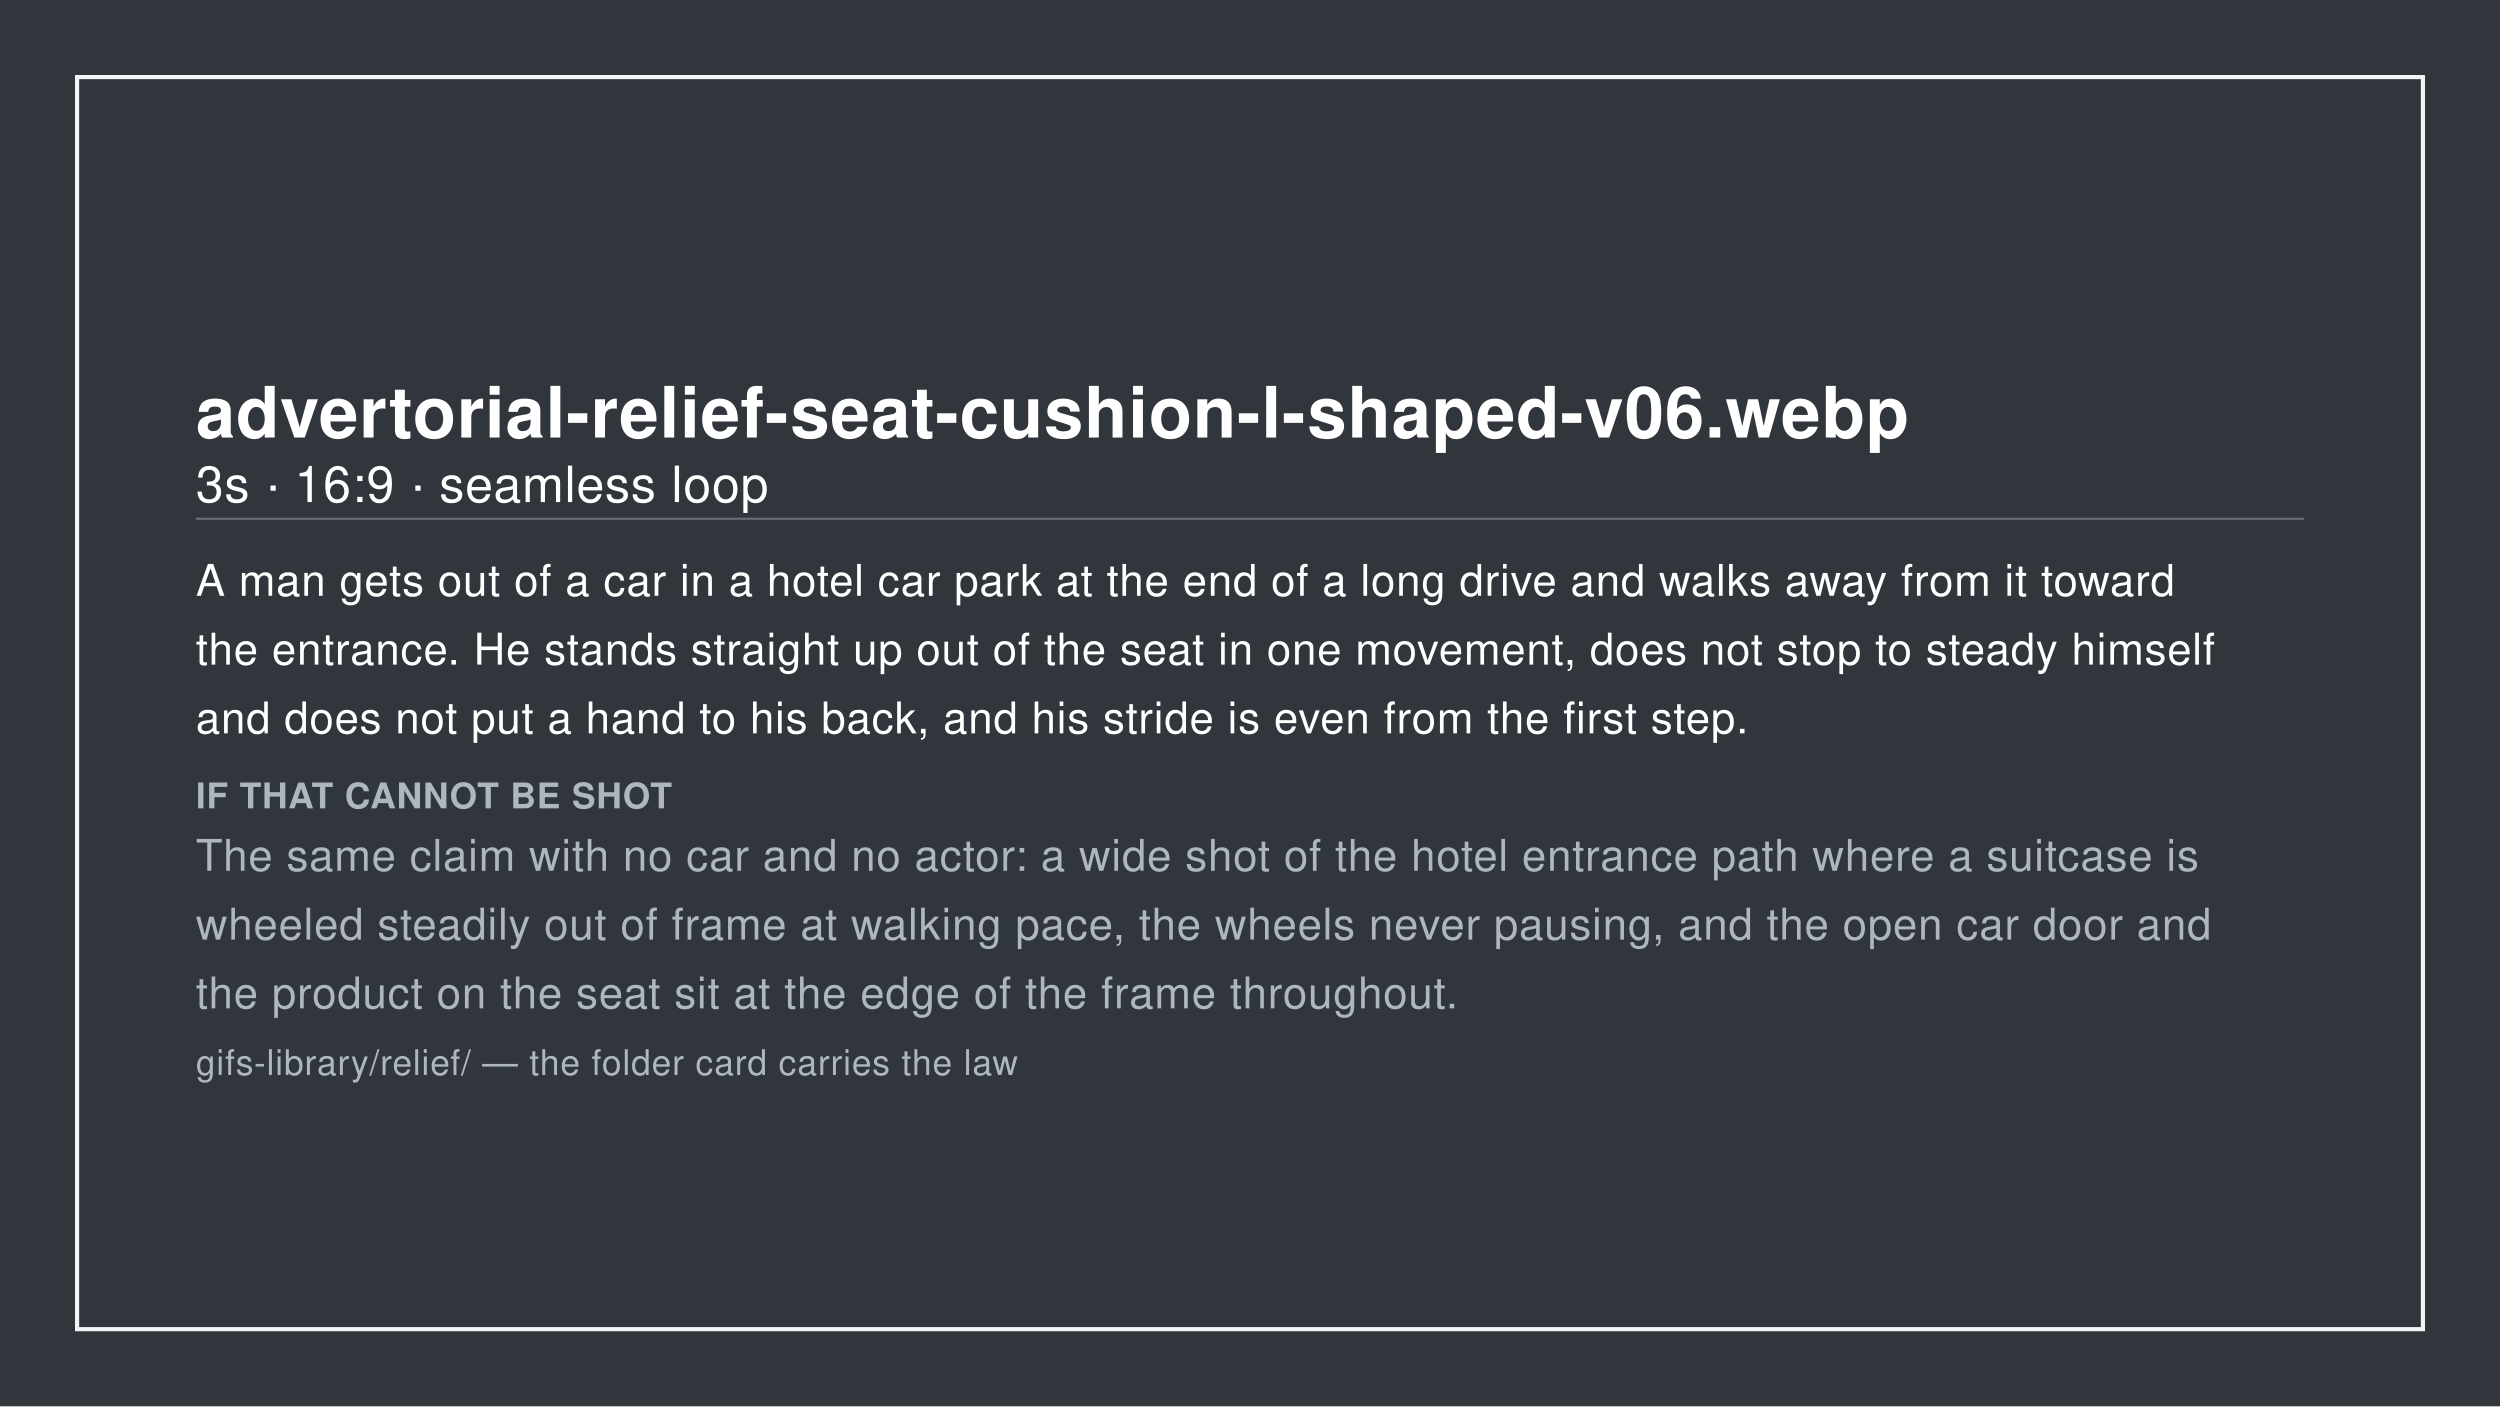
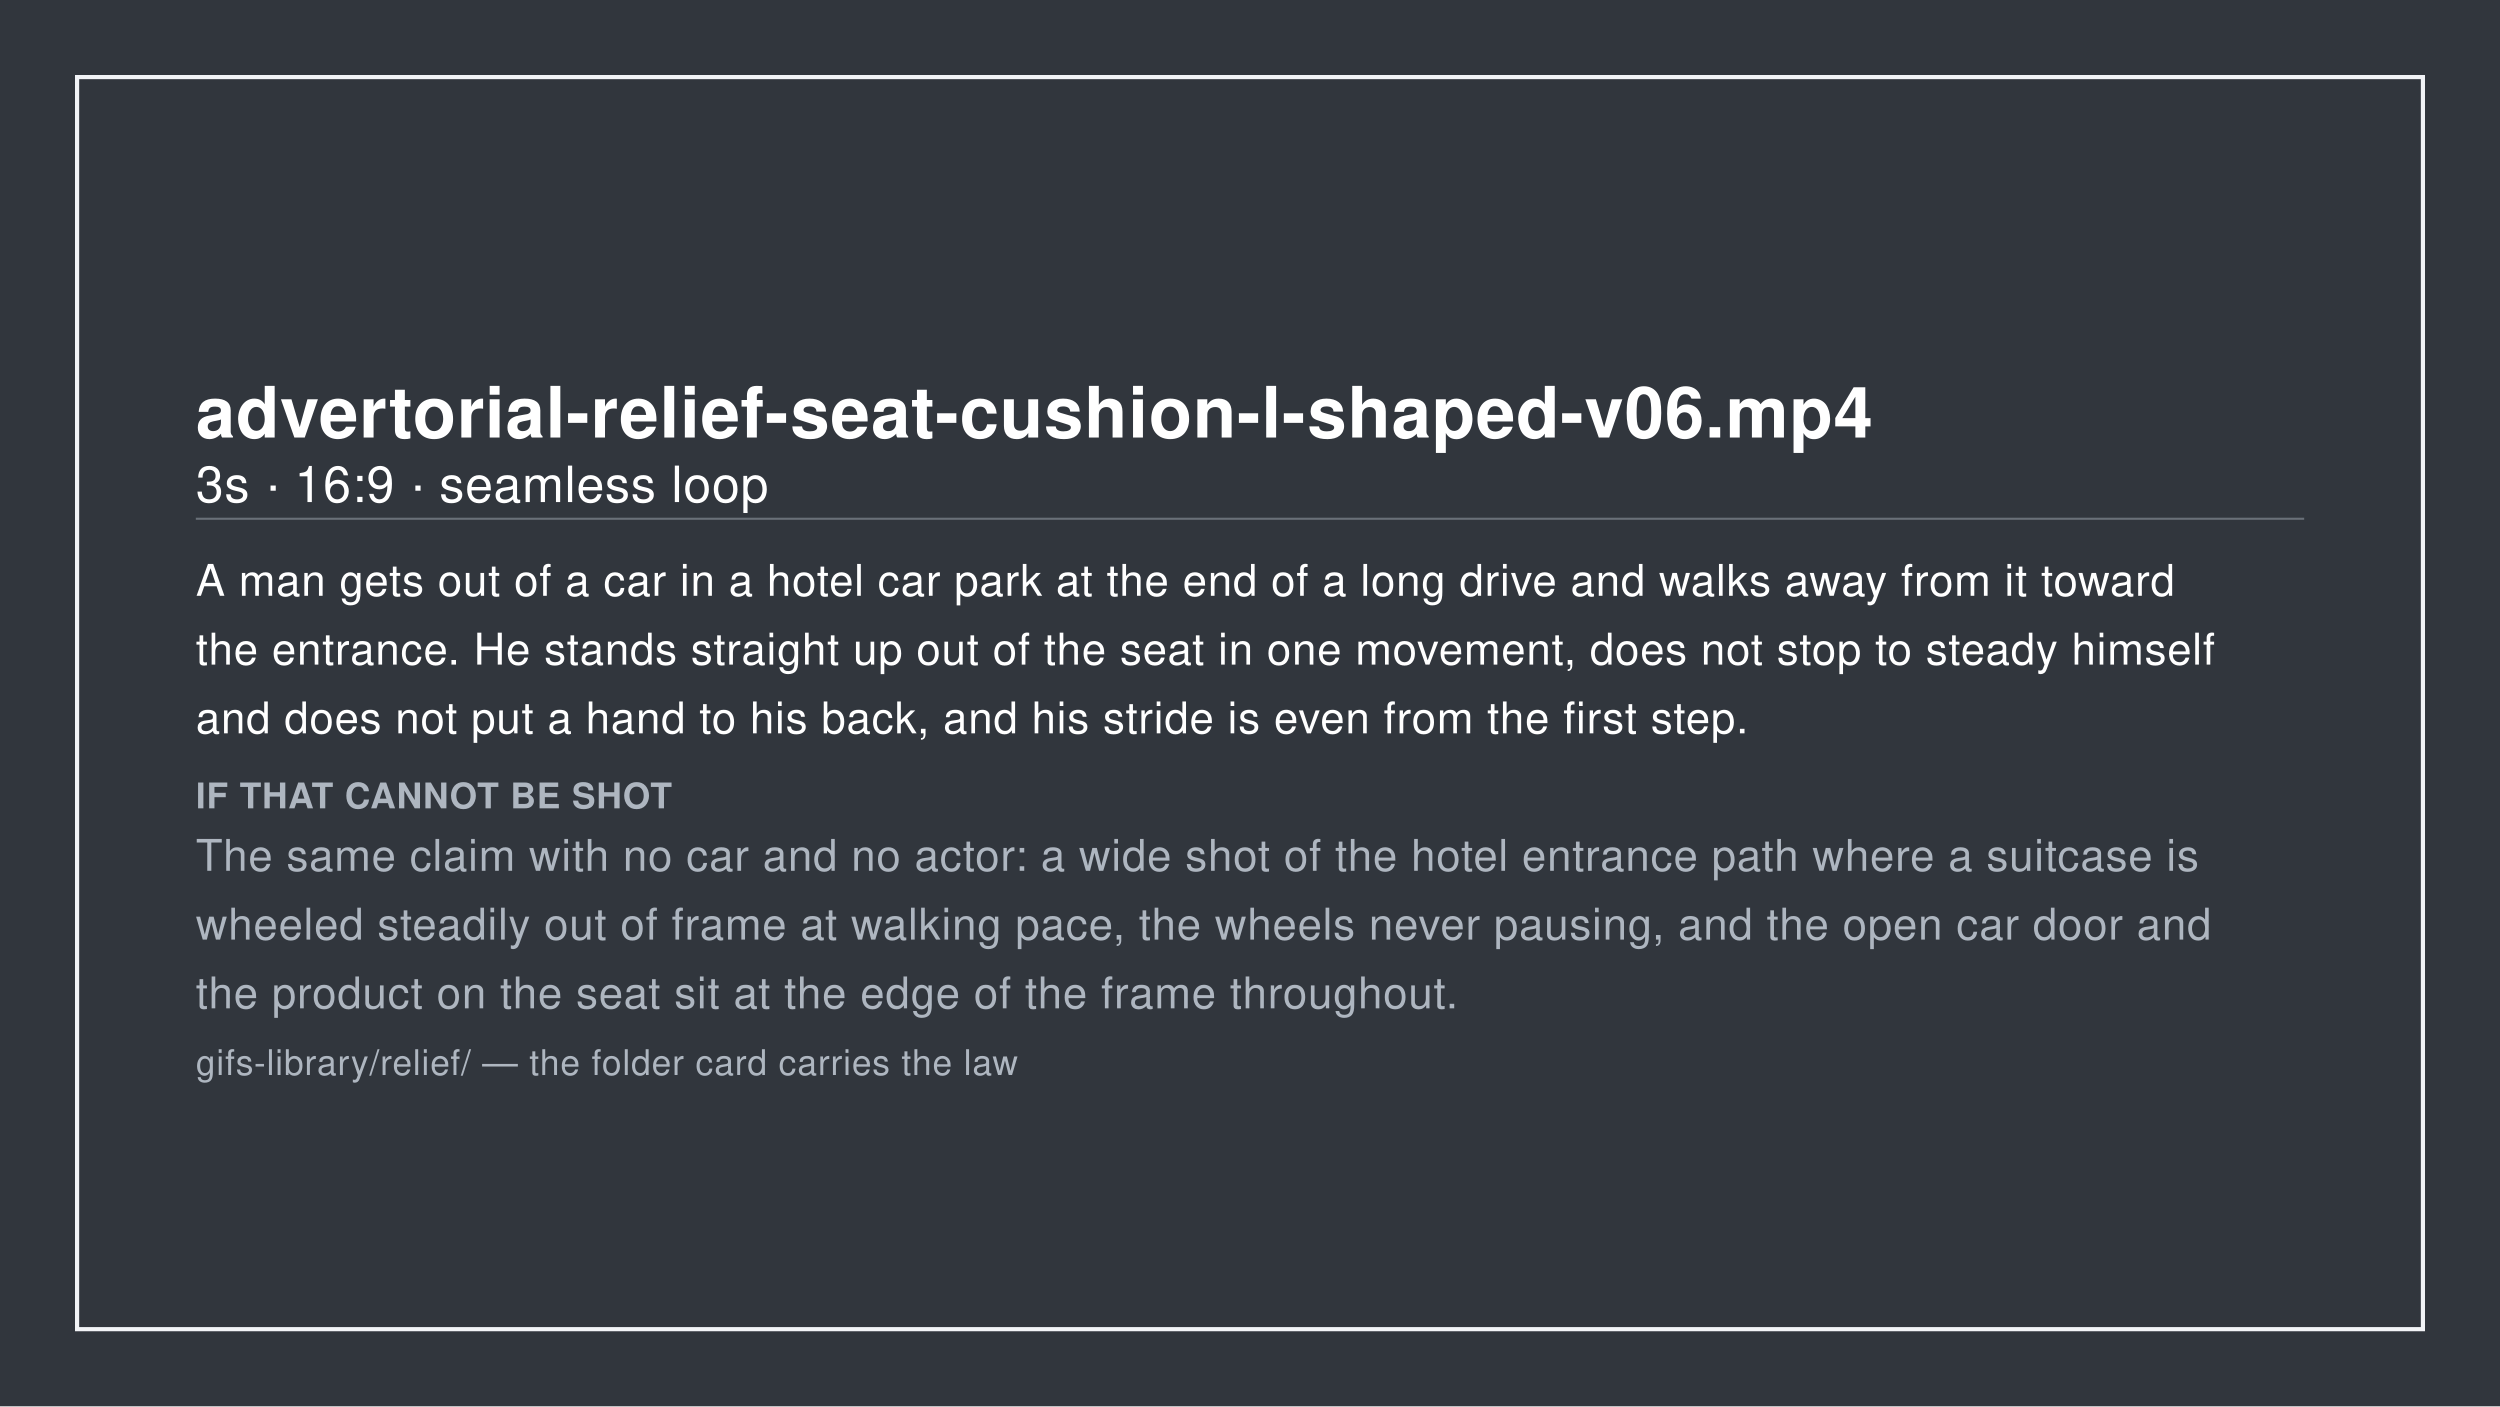
<svg xmlns="http://www.w3.org/2000/svg" width="1200" height="675" viewBox="0 0 1200 675">
  <rect width="1200" height="675" fill="#31363d" />
  <rect x="37" y="37" width="1126" height="601" fill="none" stroke="#f2f4f7" stroke-width="2" />
-   <text x="94" y="210" fill="#ffffff" font-size="34" font-family="Helvetica, Arial, sans-serif" font-weight="700" letter-spacing="0.4">advertorial-relief-seat-cushion-l-shaped-v06.webp</text>
+   <text x="94" y="210" fill="#ffffff" font-size="34" font-family="Helvetica, Arial, sans-serif" font-weight="700" letter-spacing="0.4">advertorial-relief-seat-cushion-l-shaped-v06.mp4</text>
  <text x="94" y="241" fill="#ffffff" font-size="24" font-family="Helvetica, Arial, sans-serif" font-weight="400" letter-spacing="0.4">3s · 16:9 · seamless loop</text>
  <line x1="94" y1="249" x2="1106" y2="249" stroke="#aeb6c0" stroke-width="1" opacity="0.45" />
  <text x="94" y="286" fill="#ffffff" font-size="21" font-family="Helvetica, Arial, sans-serif" font-weight="400" letter-spacing="0.4">A man gets out of a car in a hotel car park at the end of a long drive and walks away from it toward</text>
  <text x="94" y="319" fill="#ffffff" font-size="21" font-family="Helvetica, Arial, sans-serif" font-weight="400" letter-spacing="0.4">the entrance. He stands straight up out of the seat in one movement, does not stop to steady himself</text>
  <text x="94" y="352" fill="#ffffff" font-size="21" font-family="Helvetica, Arial, sans-serif" font-weight="400" letter-spacing="0.4">and does not put a hand to his back, and his stride is even from the first step.</text>
  <text x="94" y="388" fill="#aeb6c0" font-size="17" font-family="Helvetica, Arial, sans-serif" font-weight="700" letter-spacing="0.4">IF THAT CANNOT BE SHOT</text>
  <text x="94" y="418" fill="#aeb6c0" font-size="21" font-family="Helvetica, Arial, sans-serif" font-weight="400" letter-spacing="0.4">The same claim with no car and no actor: a wide shot of the hotel entrance path where a suitcase is</text>
  <text x="94" y="451" fill="#aeb6c0" font-size="21" font-family="Helvetica, Arial, sans-serif" font-weight="400" letter-spacing="0.4">wheeled steadily out of frame at walking pace, the wheels never pausing, and the open car door and</text>
  <text x="94" y="484" fill="#aeb6c0" font-size="21" font-family="Helvetica, Arial, sans-serif" font-weight="400" letter-spacing="0.4">the product on the seat sit at the edge of the frame throughout.</text>
  <text x="94" y="516" fill="#aeb6c0" font-size="17" font-family="Helvetica, Arial, sans-serif" font-weight="400" letter-spacing="0.4">gifs-library/relief/ — the folder card carries the law</text>
</svg>
